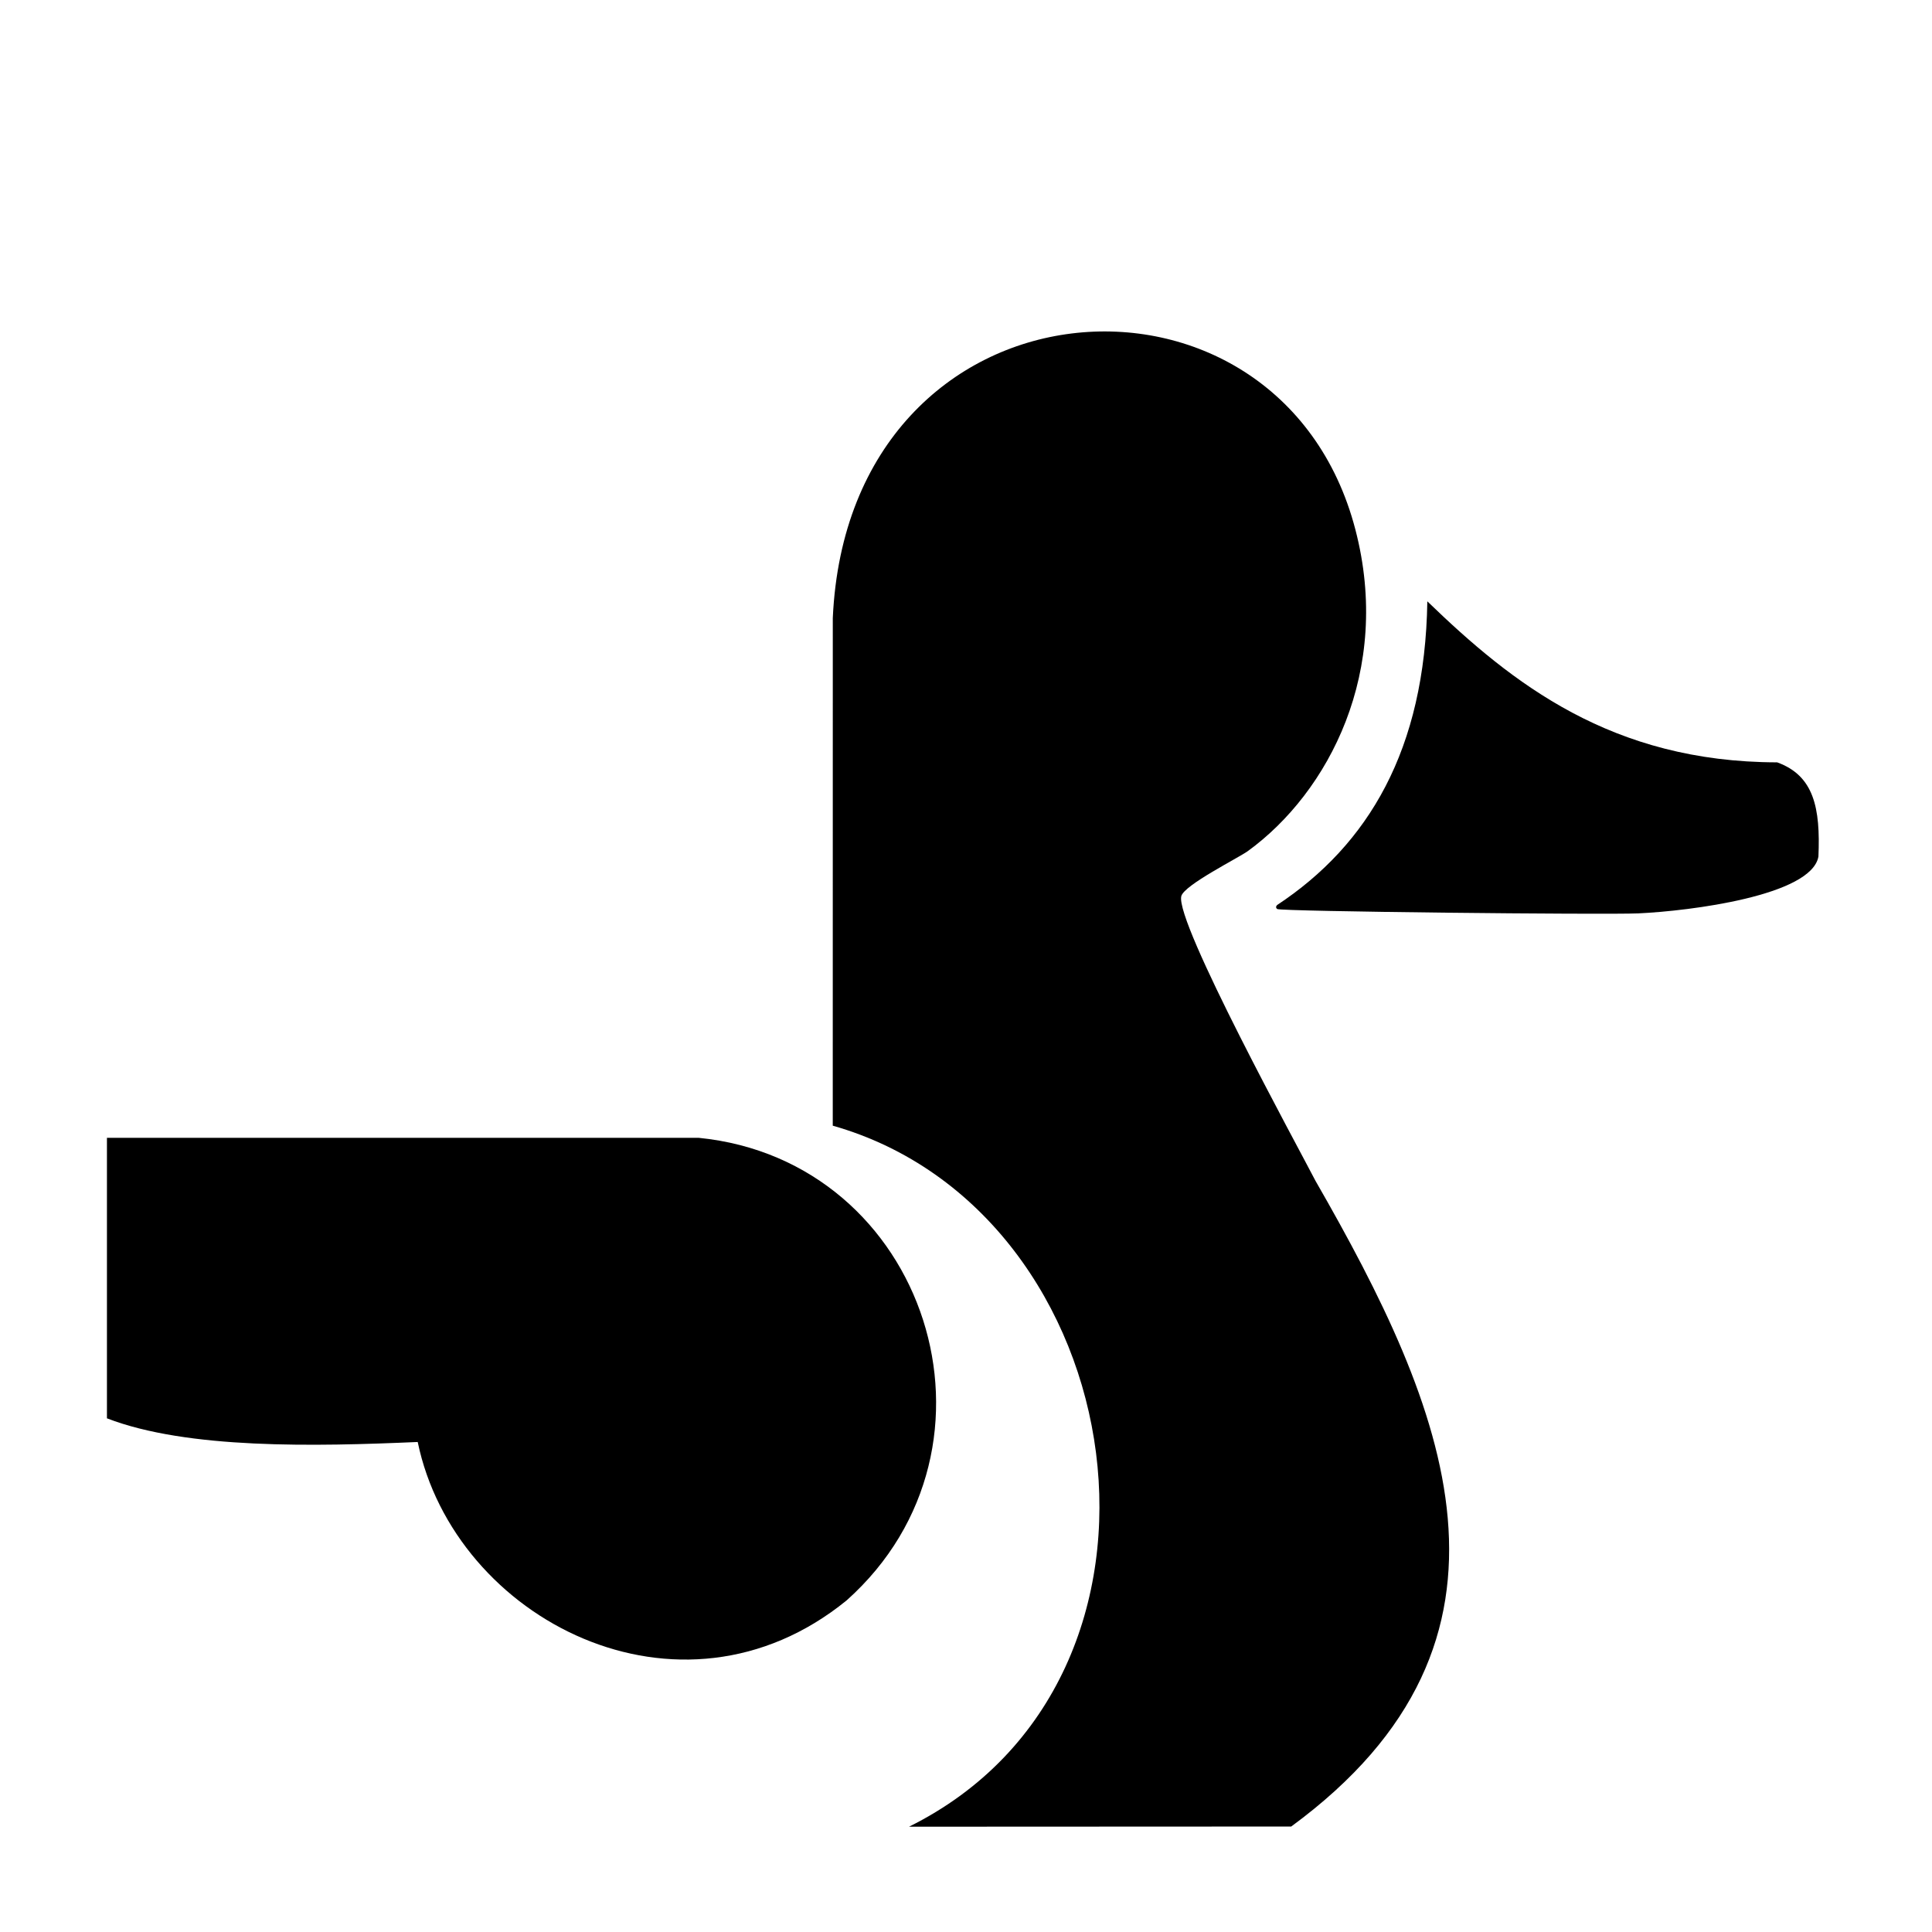
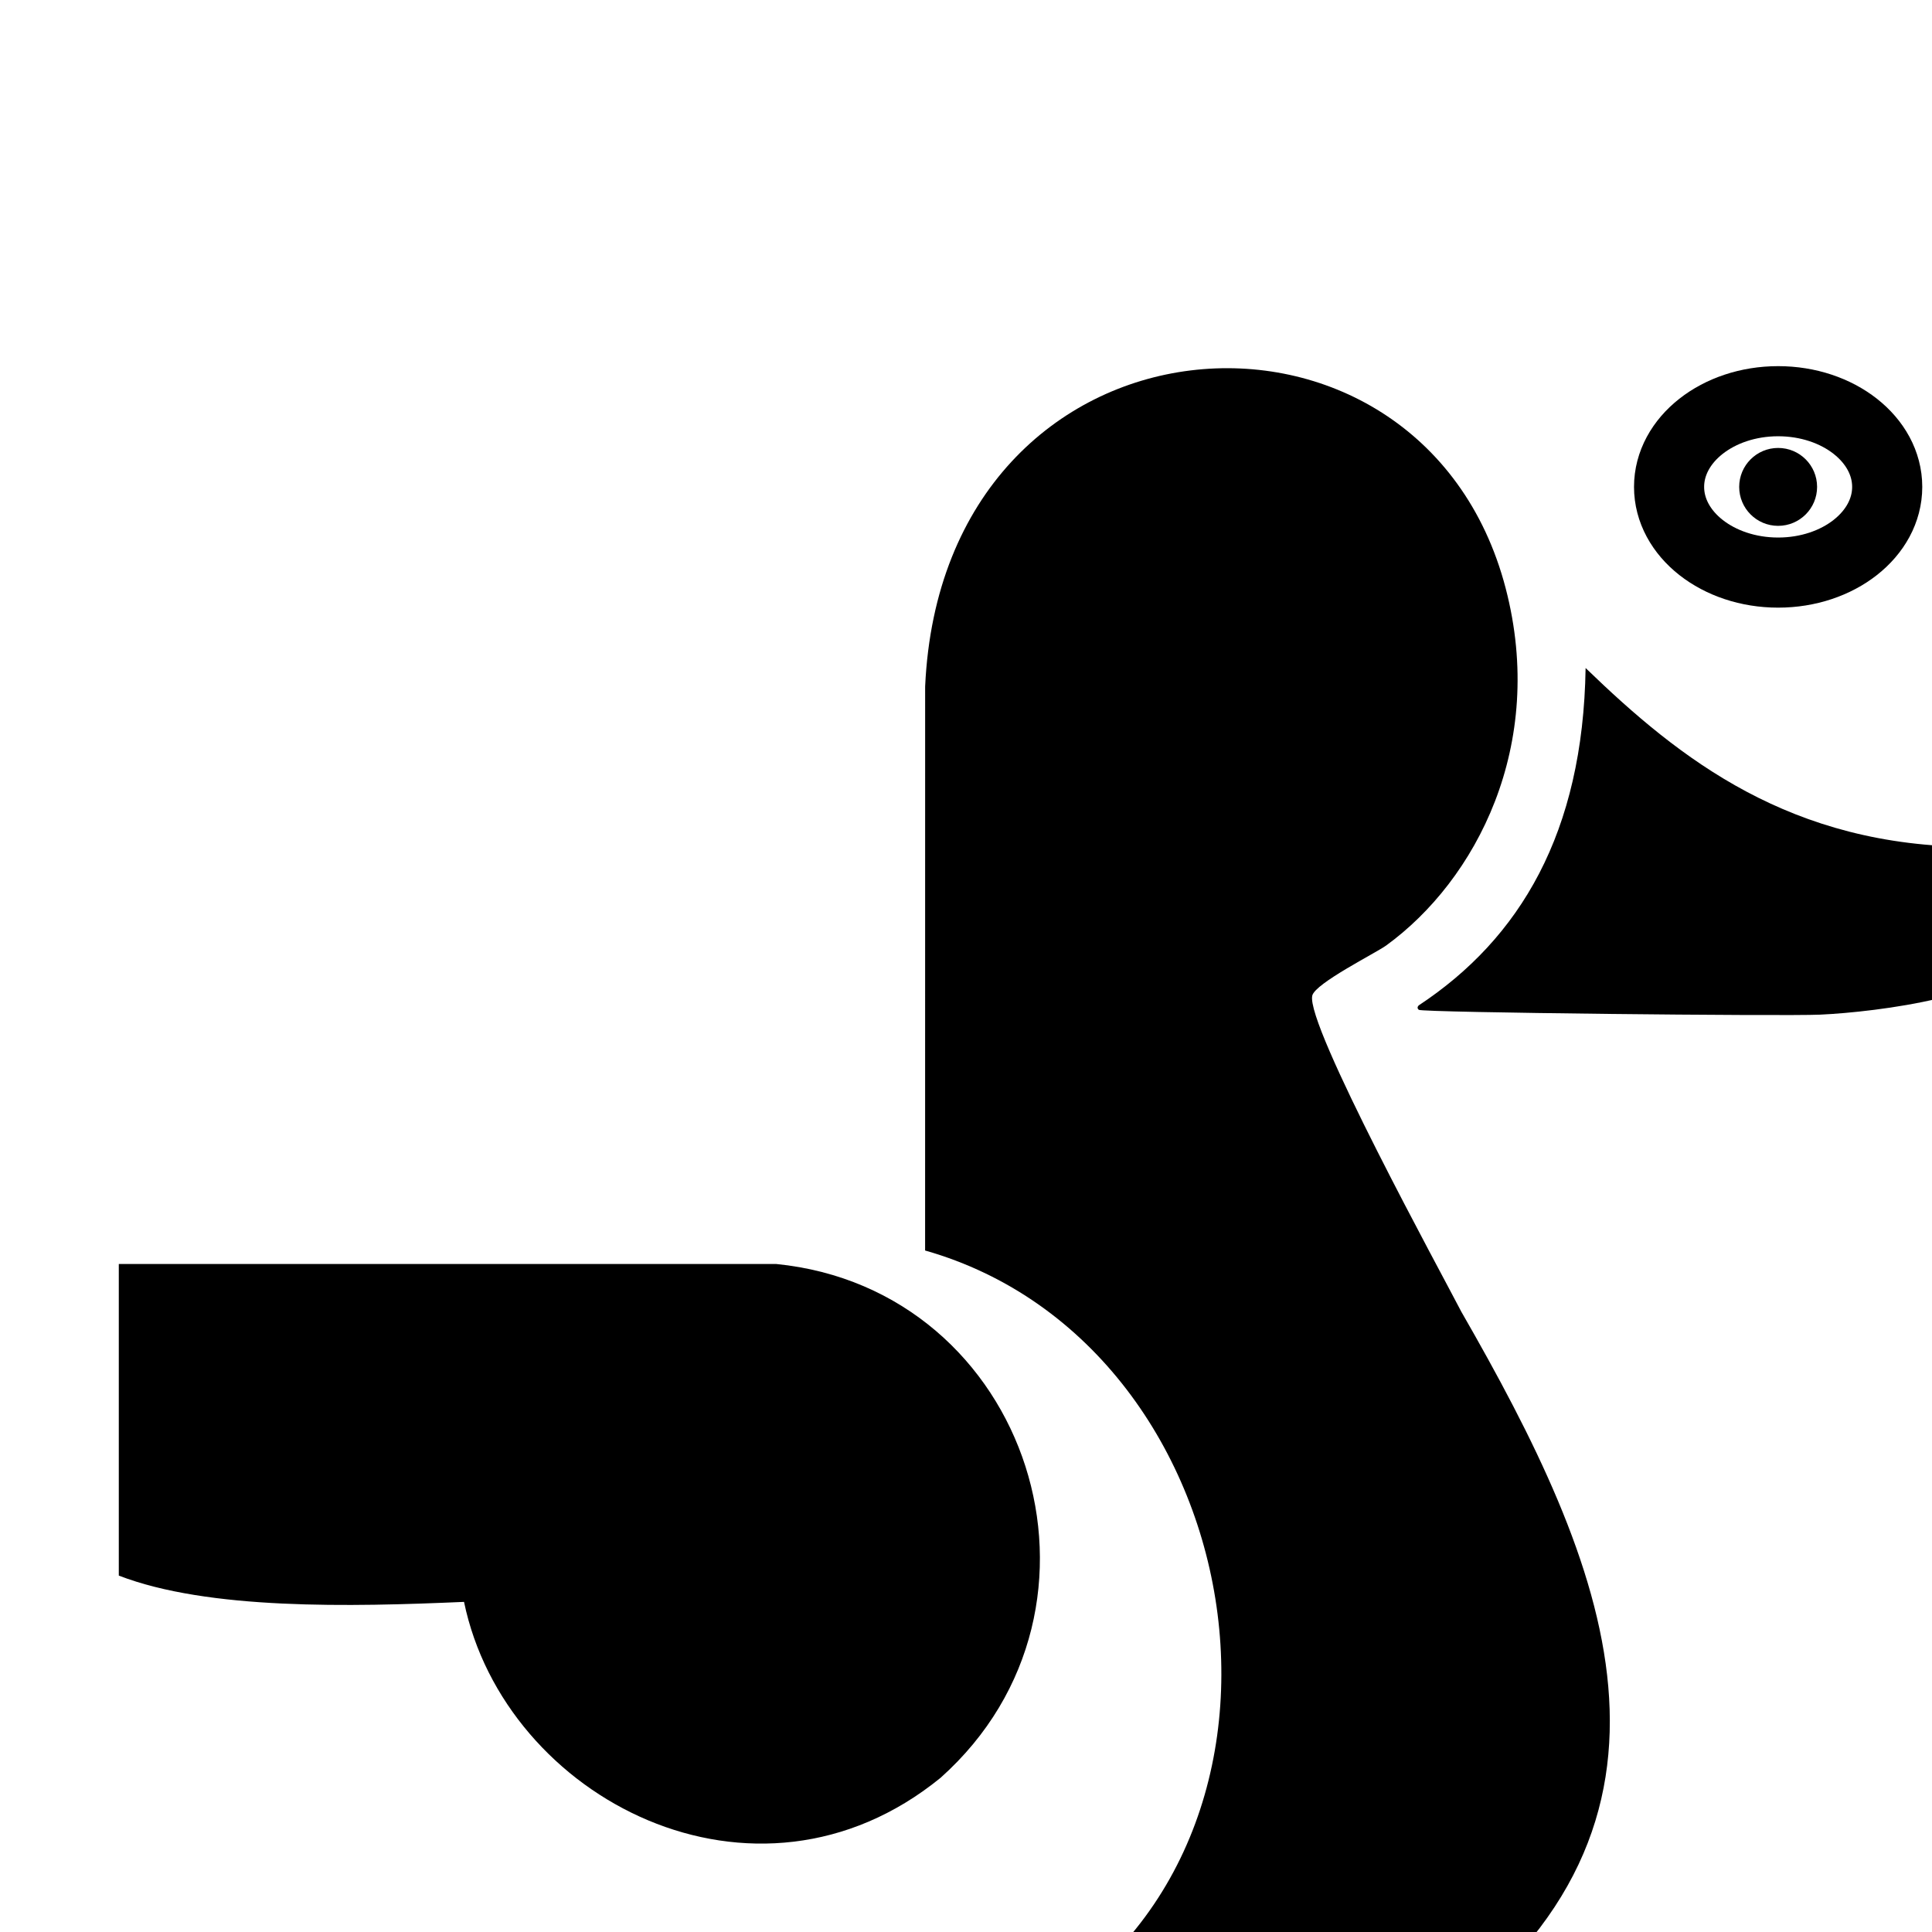
- <svg xmlns="http://www.w3.org/2000/svg" width="24" height="24" viewBox="-30 -30 550 551" fill="currentColor">
+ <svg xmlns="http://www.w3.org/2000/svg" width="24" height="24" viewBox="-30 -30 495 496" fill="currentColor">
  <path d="M-0.00,374.50 L-0.00,294.50 L168.75,294.50 C233.93,300.98 260.17,382.52 210.95,426.43 C163.42,465.13 99.11,431.86 88.63,381.25 C59.42,382.53 22.91,383.36 -0.00,374.50 Z" fill="currentColor" />
  <path d="M337.75,490.92 L228.75,490.97 C313.83,448.76 293.14,315.53 207.00,291.04 L207.01,146.25 C211.57,46.43 334.43,38.09 356.05,121.03 C366.56,161.34 348.45,195.98 325.35,212.75 C322.71,214.66 307.17,222.42 306.40,225.59 C304.60,233.02 339.68,297.10 344.66,306.75 C381.72,371.24 410.52,437.51 337.75,490.92 Z" fill="currentColor" />
  <path d="M376.57,141.50 C400.83,164.97 429.17,187.34 476.34,187.42 C486.83,191.21 488.70,200.40 488.11,214.28 C486.14,225.44 451.49,229.82 436.75,230.49 C427.23,230.92 334.63,229.96 333.75,229.25 C333.06,228.69 333.72,228.14 333.75,228.10 C359.74,210.92 375.91,183.82 376.57,141.50 Z" fill="currentColor" />
+   <ellipse cx="426" cy="95" rx="28" ry="22" fill="none" stroke="currentColor" stroke-width="18" />
+   <circle cx="426" cy="95" r="10" fill="currentColor" />
</svg>
